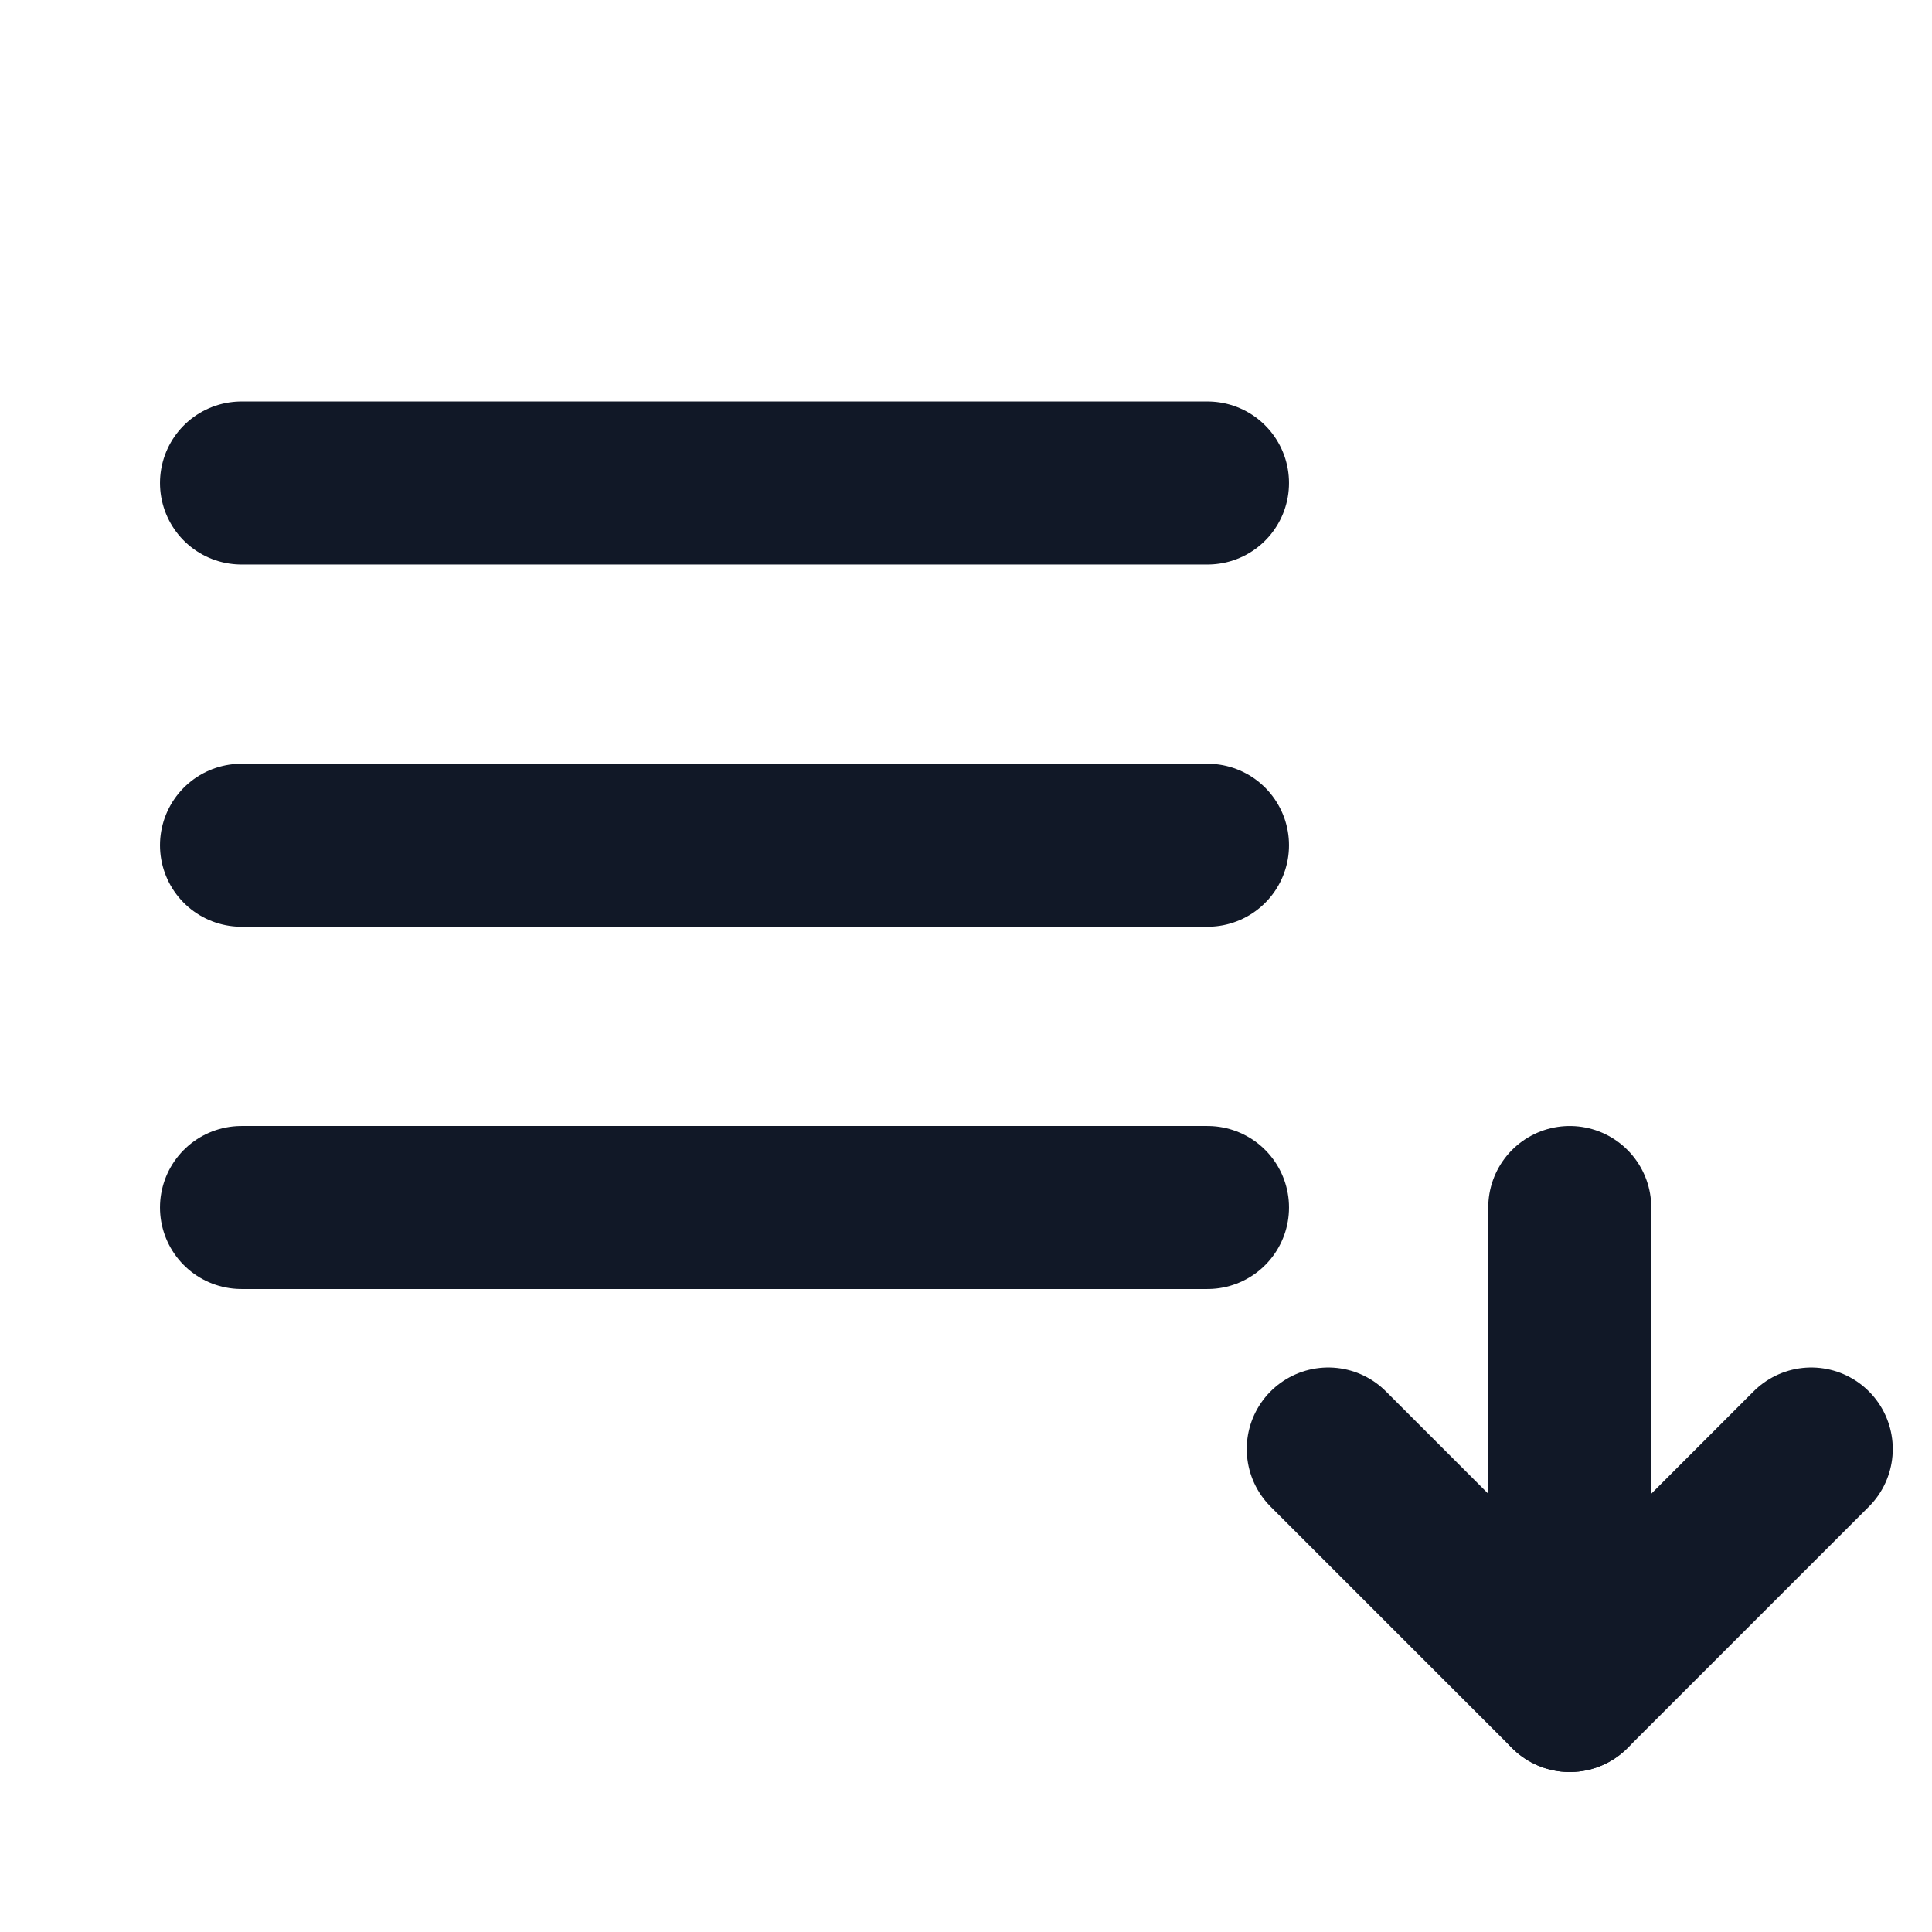
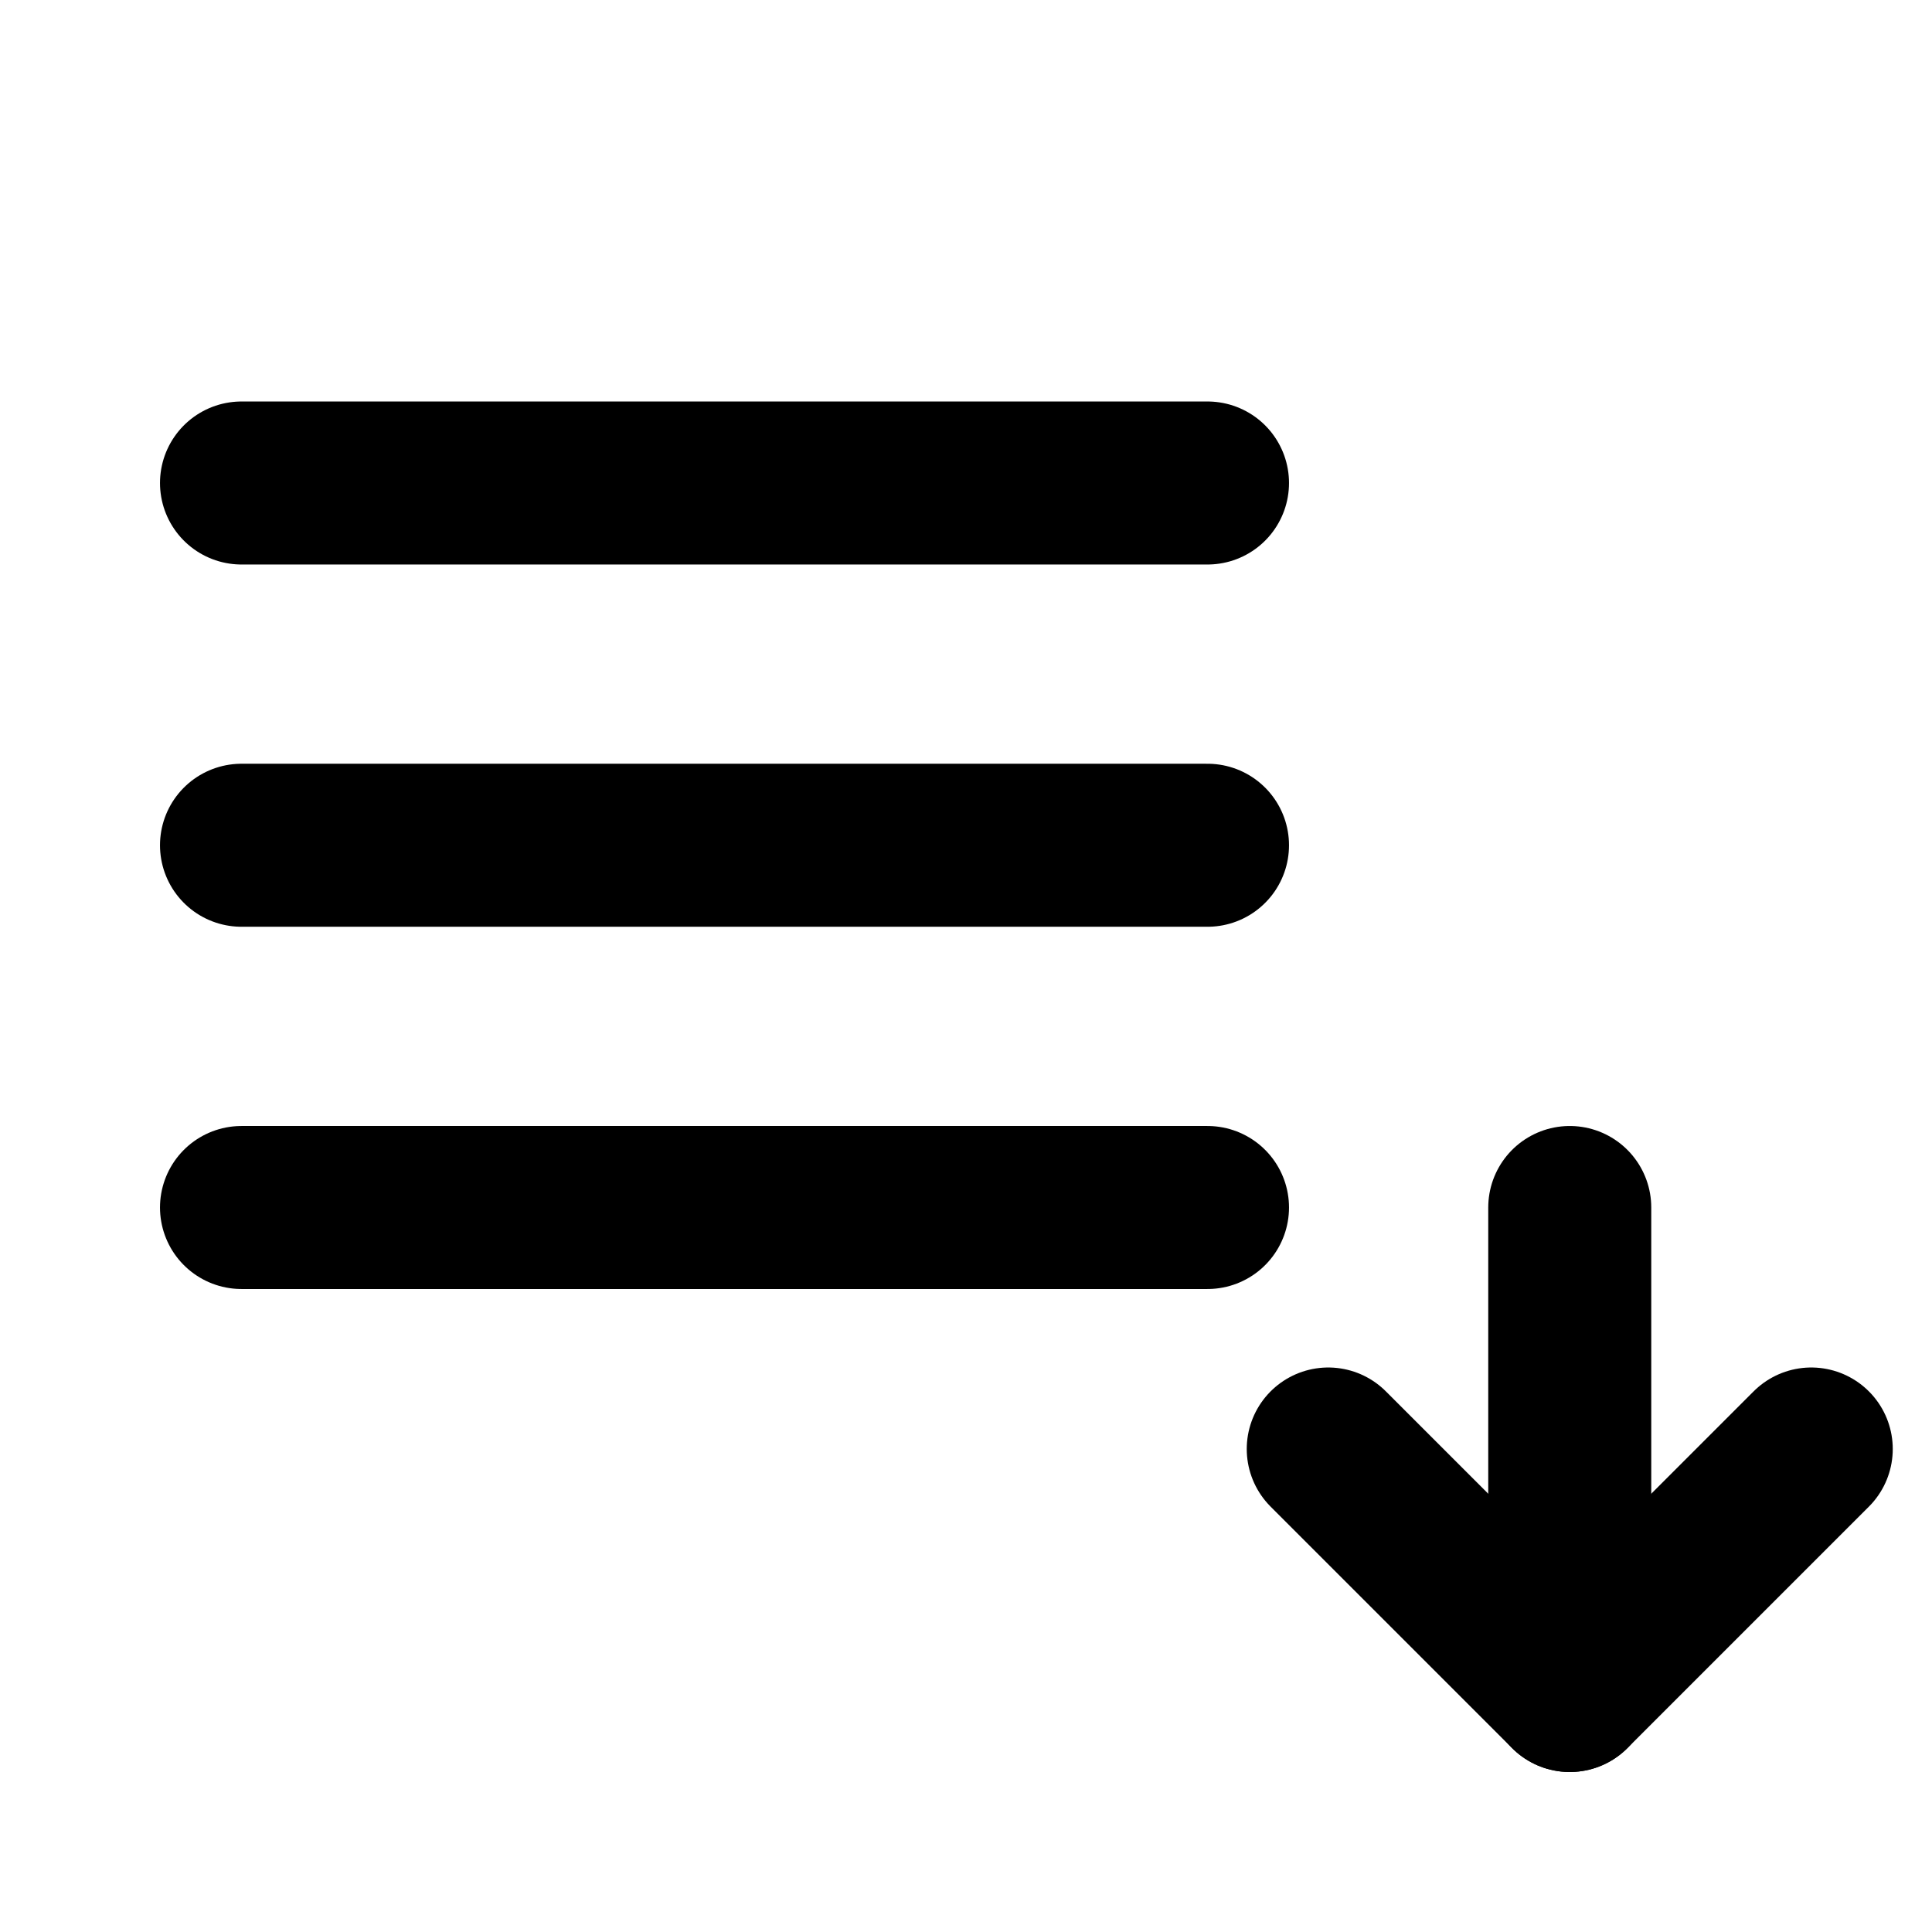
<svg xmlns="http://www.w3.org/2000/svg" viewBox="0 0 16 16" width="16" height="16" fill="none">
-   <g stroke="#111827" stroke-width="1.35" stroke-linecap="round" stroke-linejoin="round">
+   <g stroke="currentColor" stroke-width="1.35" stroke-linecap="round" stroke-linejoin="round">
    <path d="M2 4h8M2 7h8M2 10h8" />
    <path d="M13 10v4" />
    <path d="M11 12l2 2 2-2" />
  </g>
</svg>
